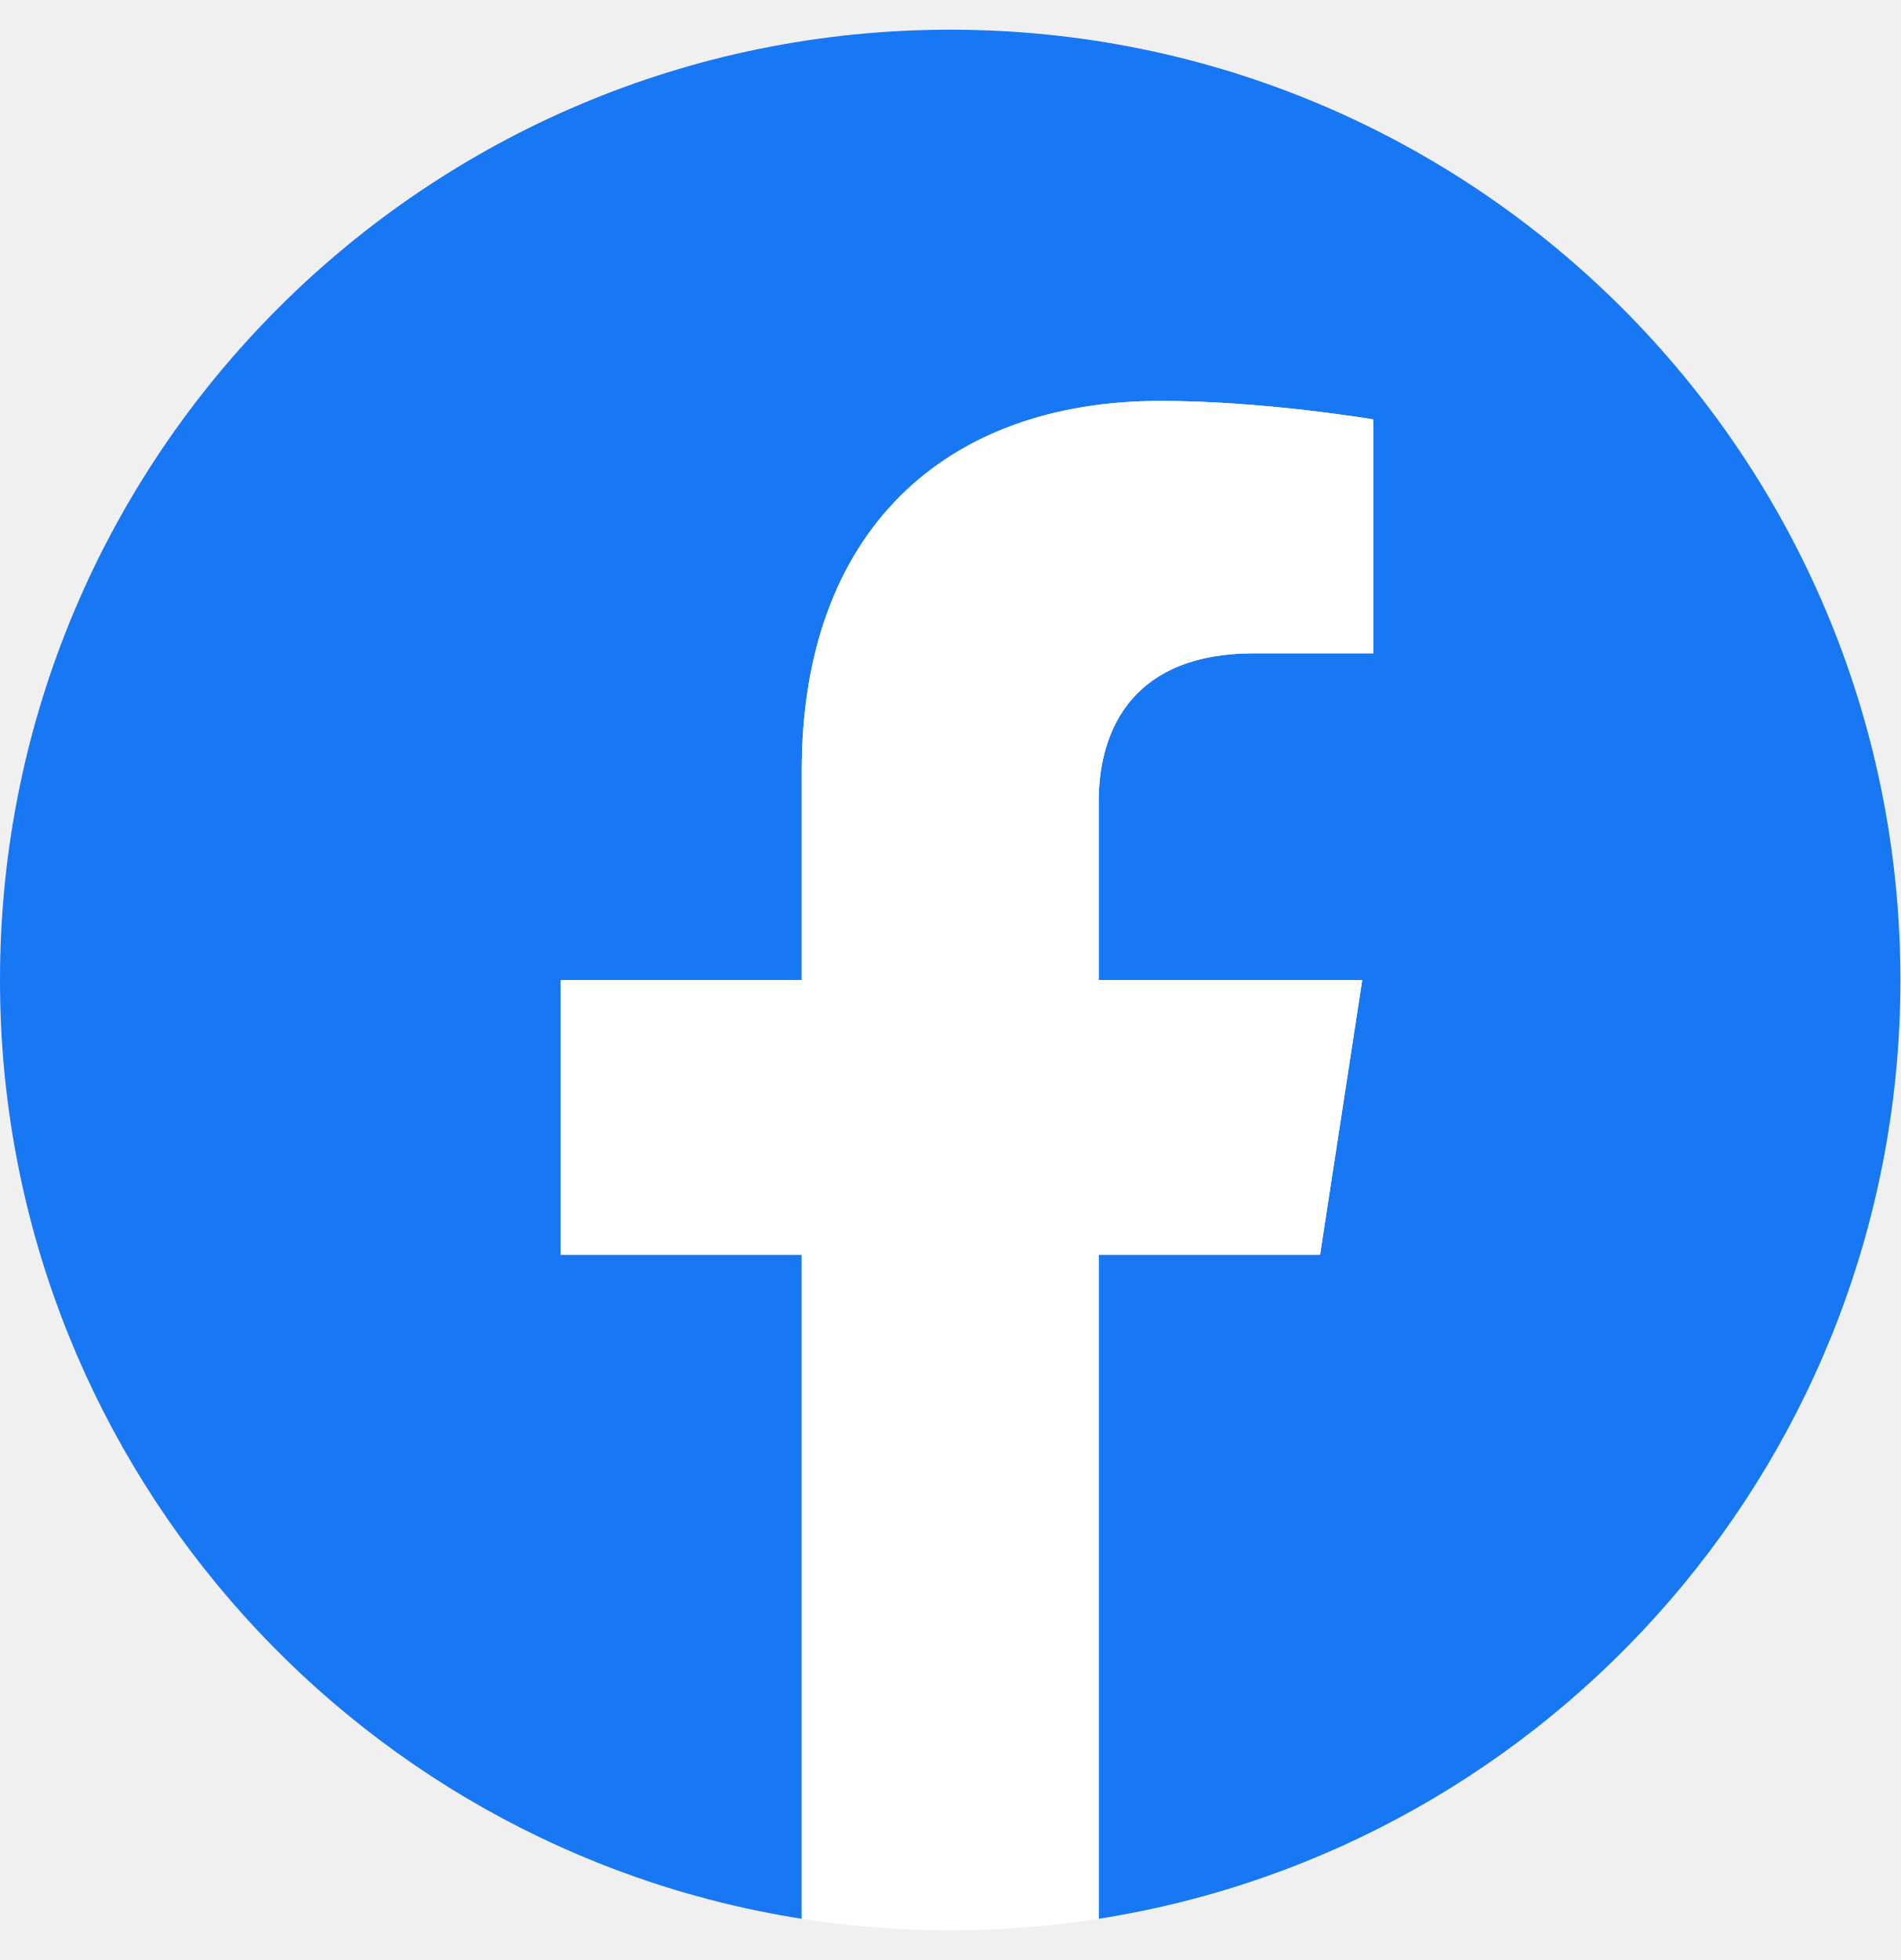
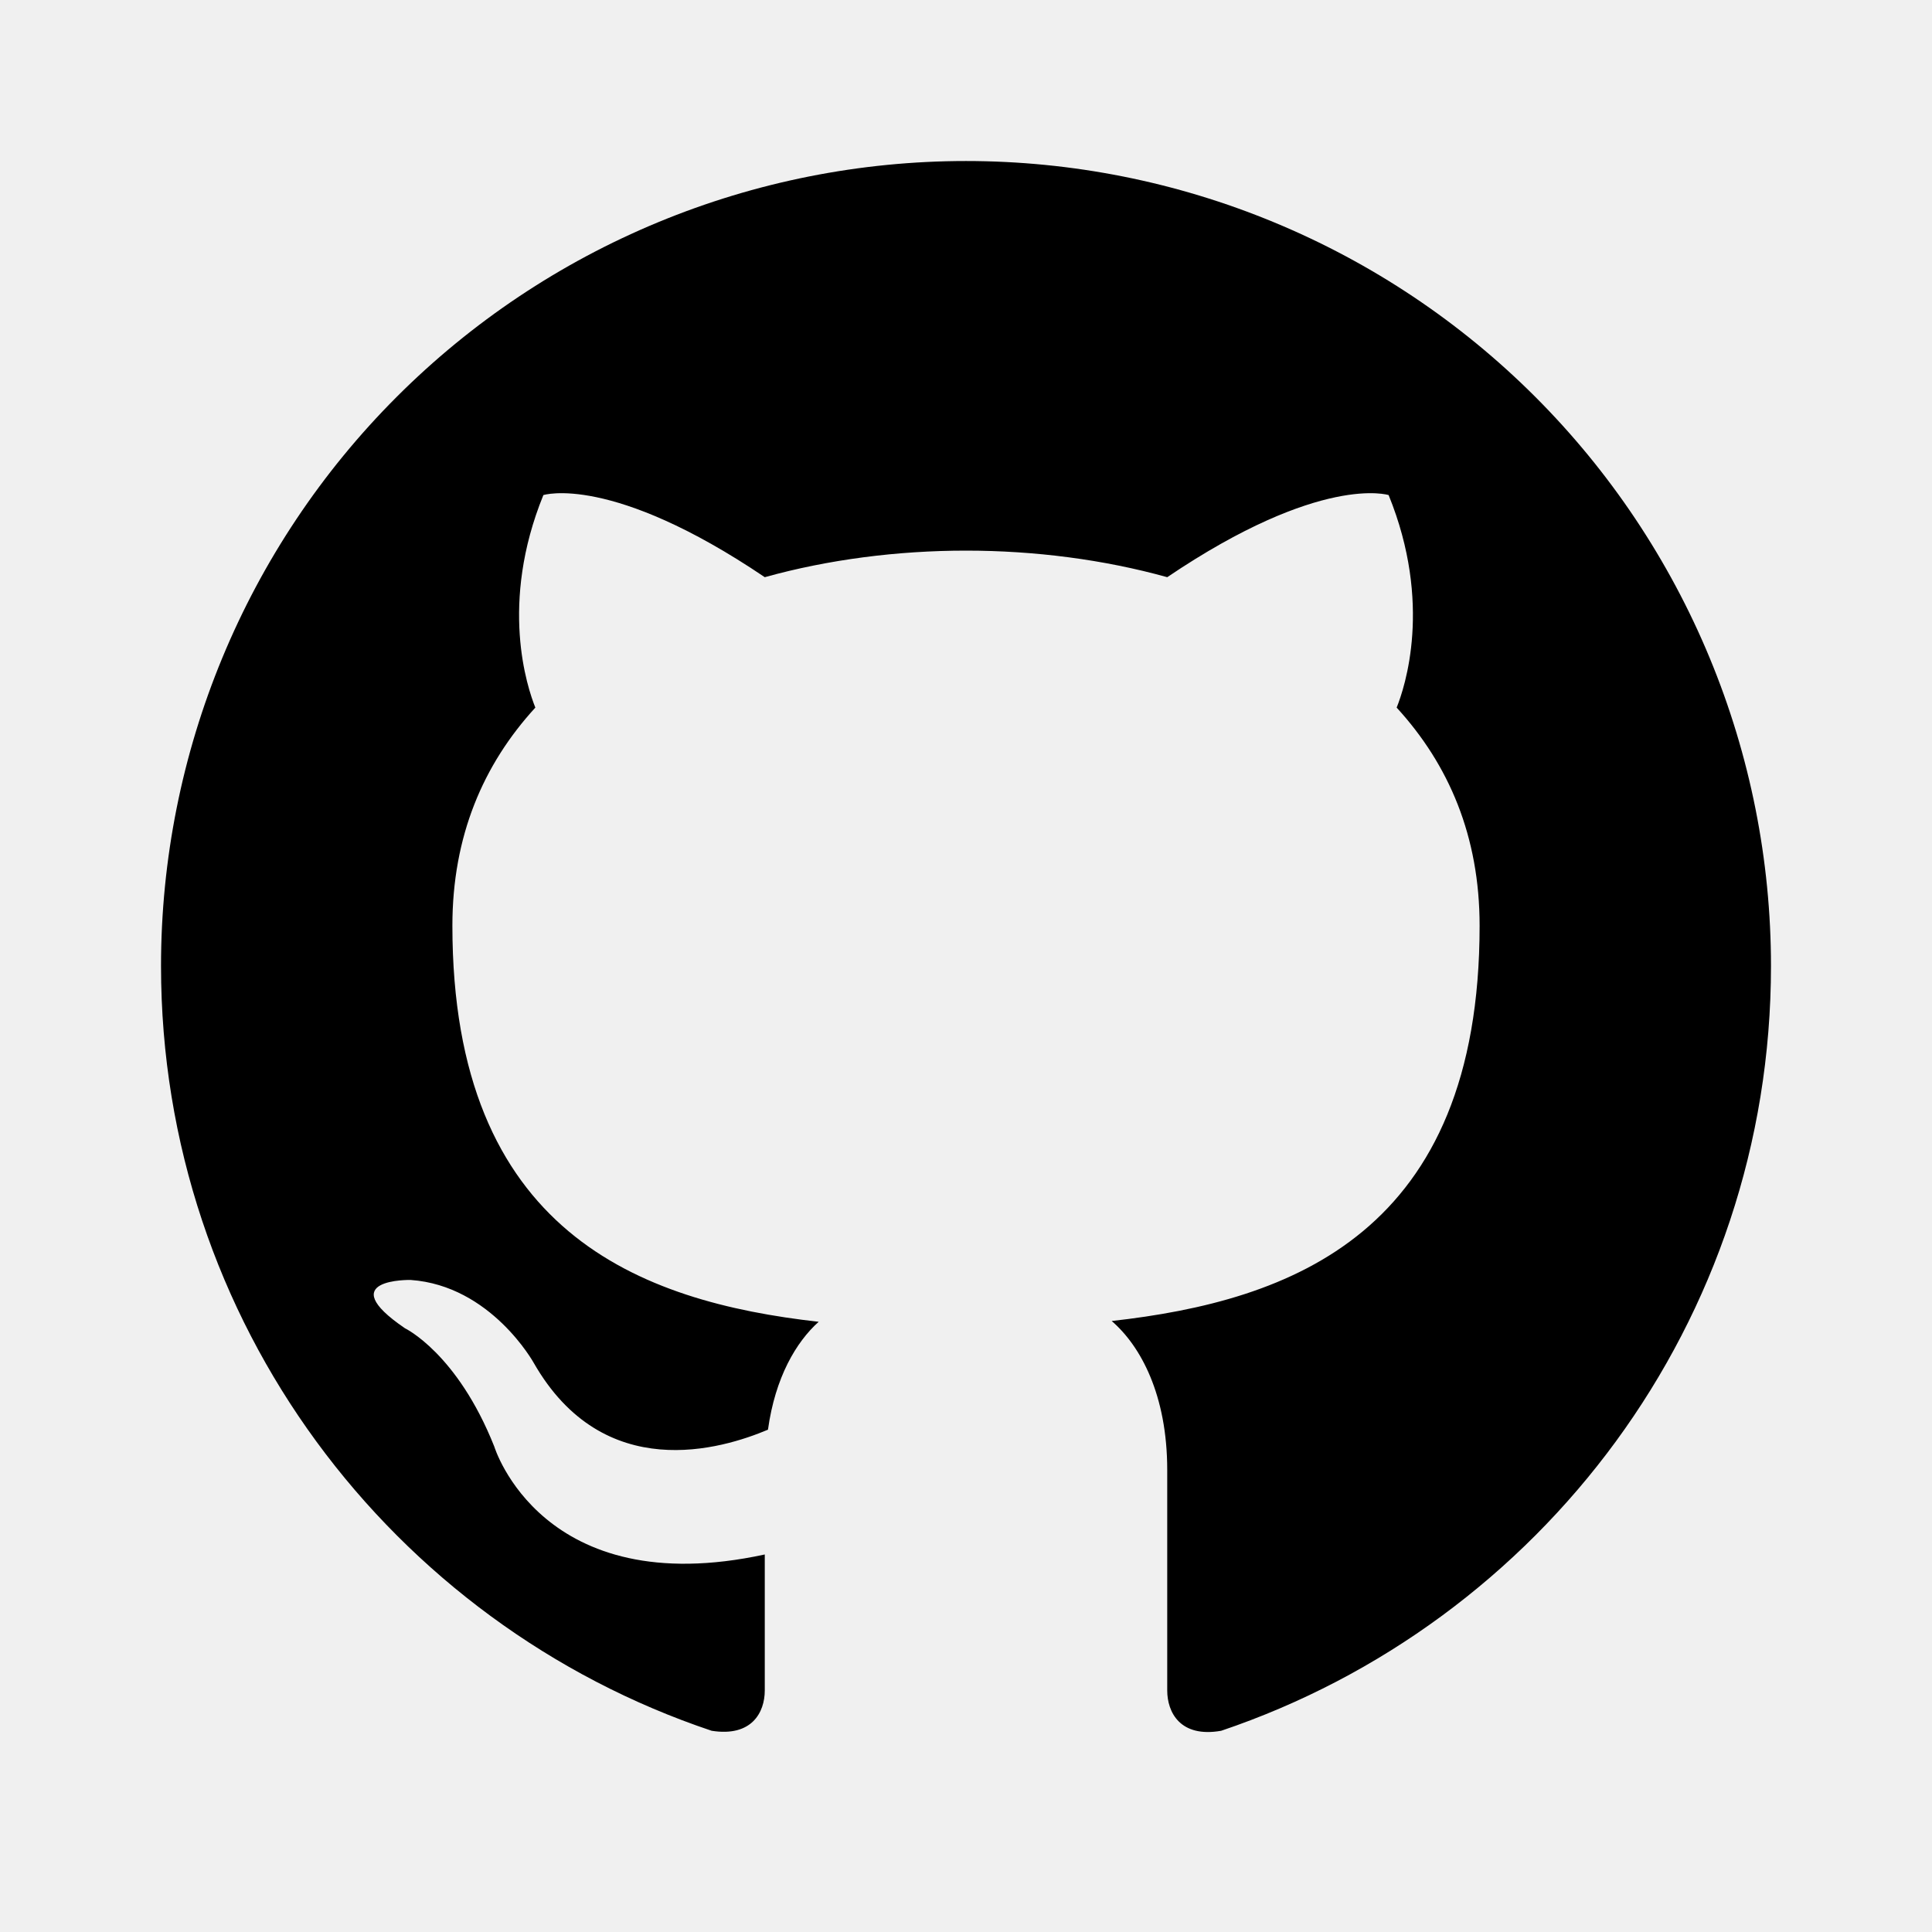
- <svg xmlns="http://www.w3.org/2000/svg" width="32" height="33" viewBox="0 0 32 33" fill="none">
-   <g clip-path="url(#clip0_24_5445)">
-     <path d="M32 16.5C32 7.663 24.837 0.5 16 0.5C7.163 0.5 0 7.663 0 16.5C0 24.486 5.851 31.105 13.5 32.306V21.125H9.438V16.5H13.5V12.975C13.5 8.965 15.889 6.75 19.544 6.75C21.294 6.75 23.125 7.062 23.125 7.062V11H21.108C19.12 11 18.5 12.233 18.5 13.499V16.5H22.938L22.228 21.125H18.5V32.306C26.149 31.105 32 24.486 32 16.5Z" fill="#1877F2" />
-     <path d="M22.228 21.125L22.938 16.5H18.5V13.499C18.5 12.233 19.12 11 21.108 11H23.125V7.062C23.125 7.062 21.294 6.75 19.543 6.75C15.889 6.75 13.5 8.965 13.5 12.975V16.5H9.438V21.125H13.5V32.306C14.327 32.435 15.163 32.5 16 32.5C16.837 32.5 17.673 32.435 18.5 32.306V21.125H22.228Z" fill="white" />
-   </g>
-   <defs>
-     <clipPath id="clip0_24_5445">
-       <rect width="32" height="32" fill="white" transform="translate(0 0.5)" />
-     </clipPath>
-   </defs>
+ <svg xmlns="http://www.w3.org/2000/svg" width="32" height="32" viewBox="0 0 32 32" fill="none">
+   <path d="M16 2.667C14.249 2.667 12.515 3.012 10.898 3.682C9.28 4.352 7.81 5.334 6.572 6.572C4.071 9.072 2.667 12.464 2.667 16C2.667 21.893 6.493 26.893 11.787 28.667C12.453 28.773 12.667 28.36 12.667 28V25.747C8.973 26.547 8.187 23.96 8.187 23.96C7.573 22.413 6.707 22 6.707 22C5.493 21.173 6.8 21.2 6.8 21.2C8.133 21.293 8.84 22.573 8.84 22.573C10 24.6 11.96 24 12.72 23.68C12.84 22.813 13.187 22.227 13.56 21.893C10.6 21.56 7.493 20.413 7.493 15.333C7.493 13.853 8 12.667 8.867 11.72C8.733 11.387 8.267 10 9 8.2C9 8.2 10.12 7.84 12.667 9.56C13.72 9.267 14.867 9.12 16 9.12C17.133 9.12 18.28 9.267 19.333 9.56C21.88 7.84 23 8.2 23 8.2C23.733 10 23.267 11.387 23.133 11.72C24 12.667 24.507 13.853 24.507 15.333C24.507 20.427 21.387 21.547 18.413 21.88C18.893 22.293 19.333 23.107 19.333 24.347V28C19.333 28.36 19.547 28.787 20.227 28.667C25.52 26.88 29.333 21.893 29.333 16C29.333 14.249 28.988 12.515 28.318 10.898C27.648 9.28 26.666 7.81 25.428 6.572C24.19 5.334 22.72 4.352 21.102 3.682C19.485 3.012 17.751 2.667 16 2.667Z" fill="black" />
</svg>
